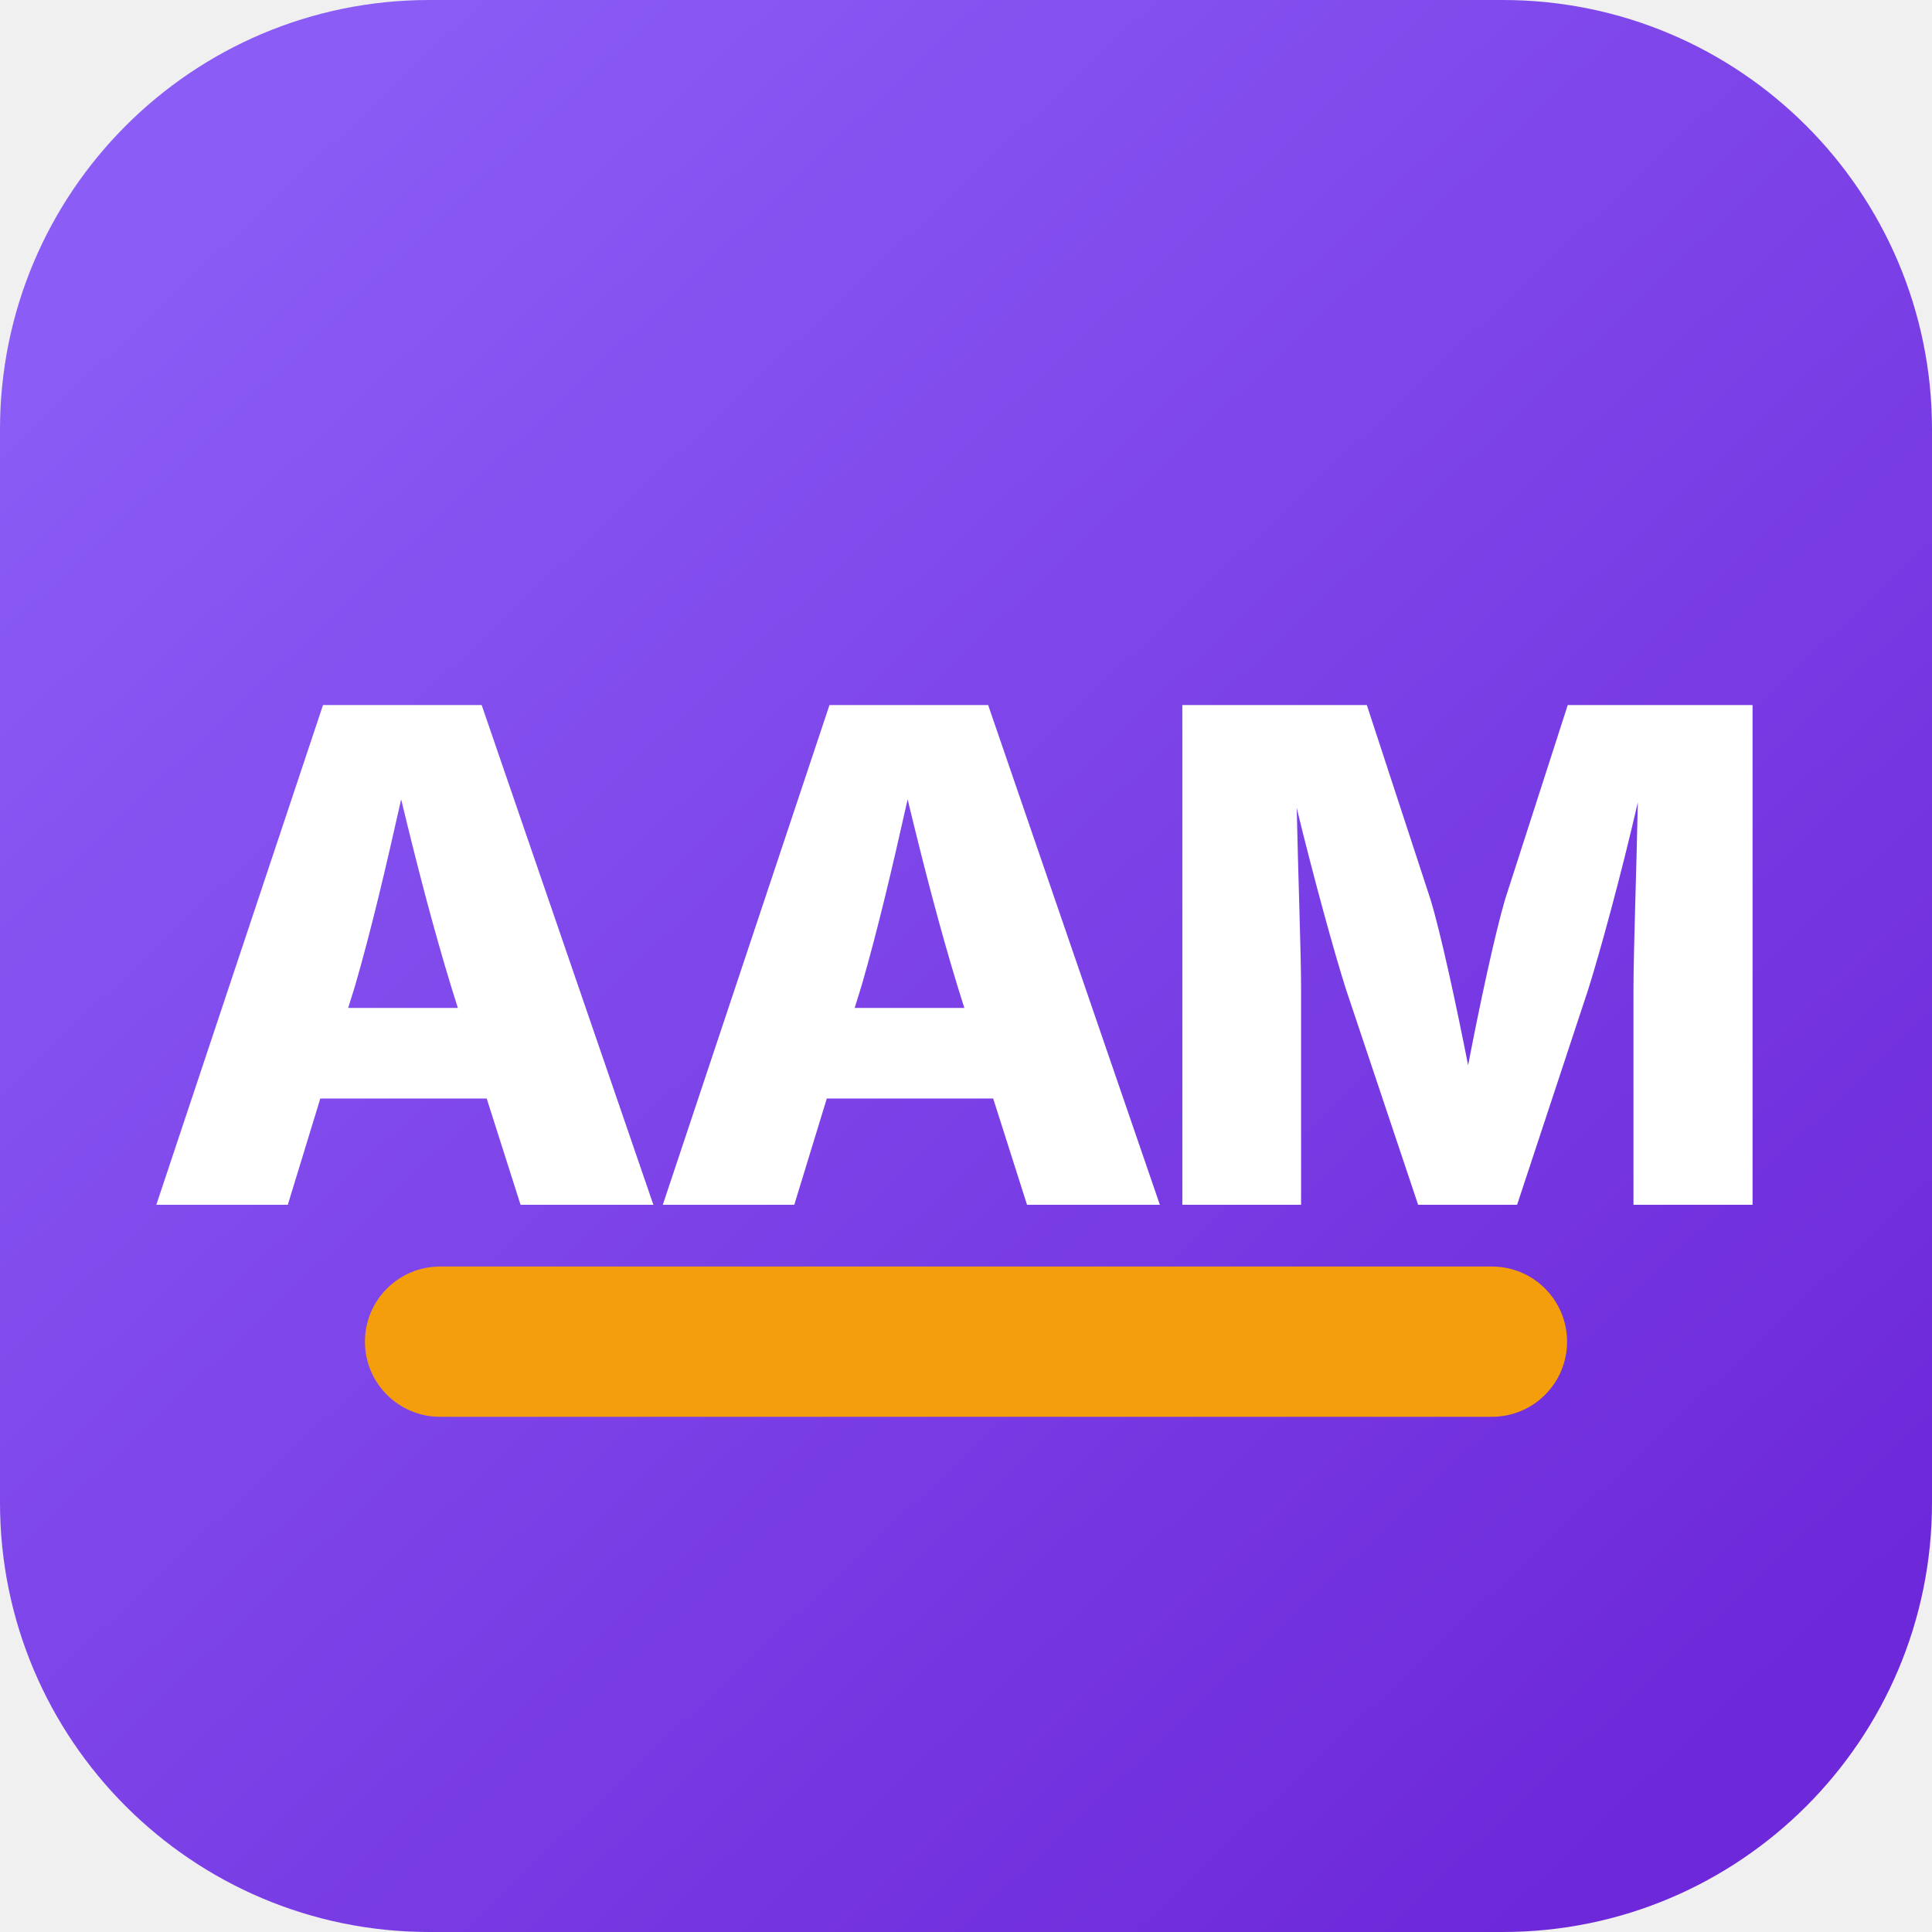
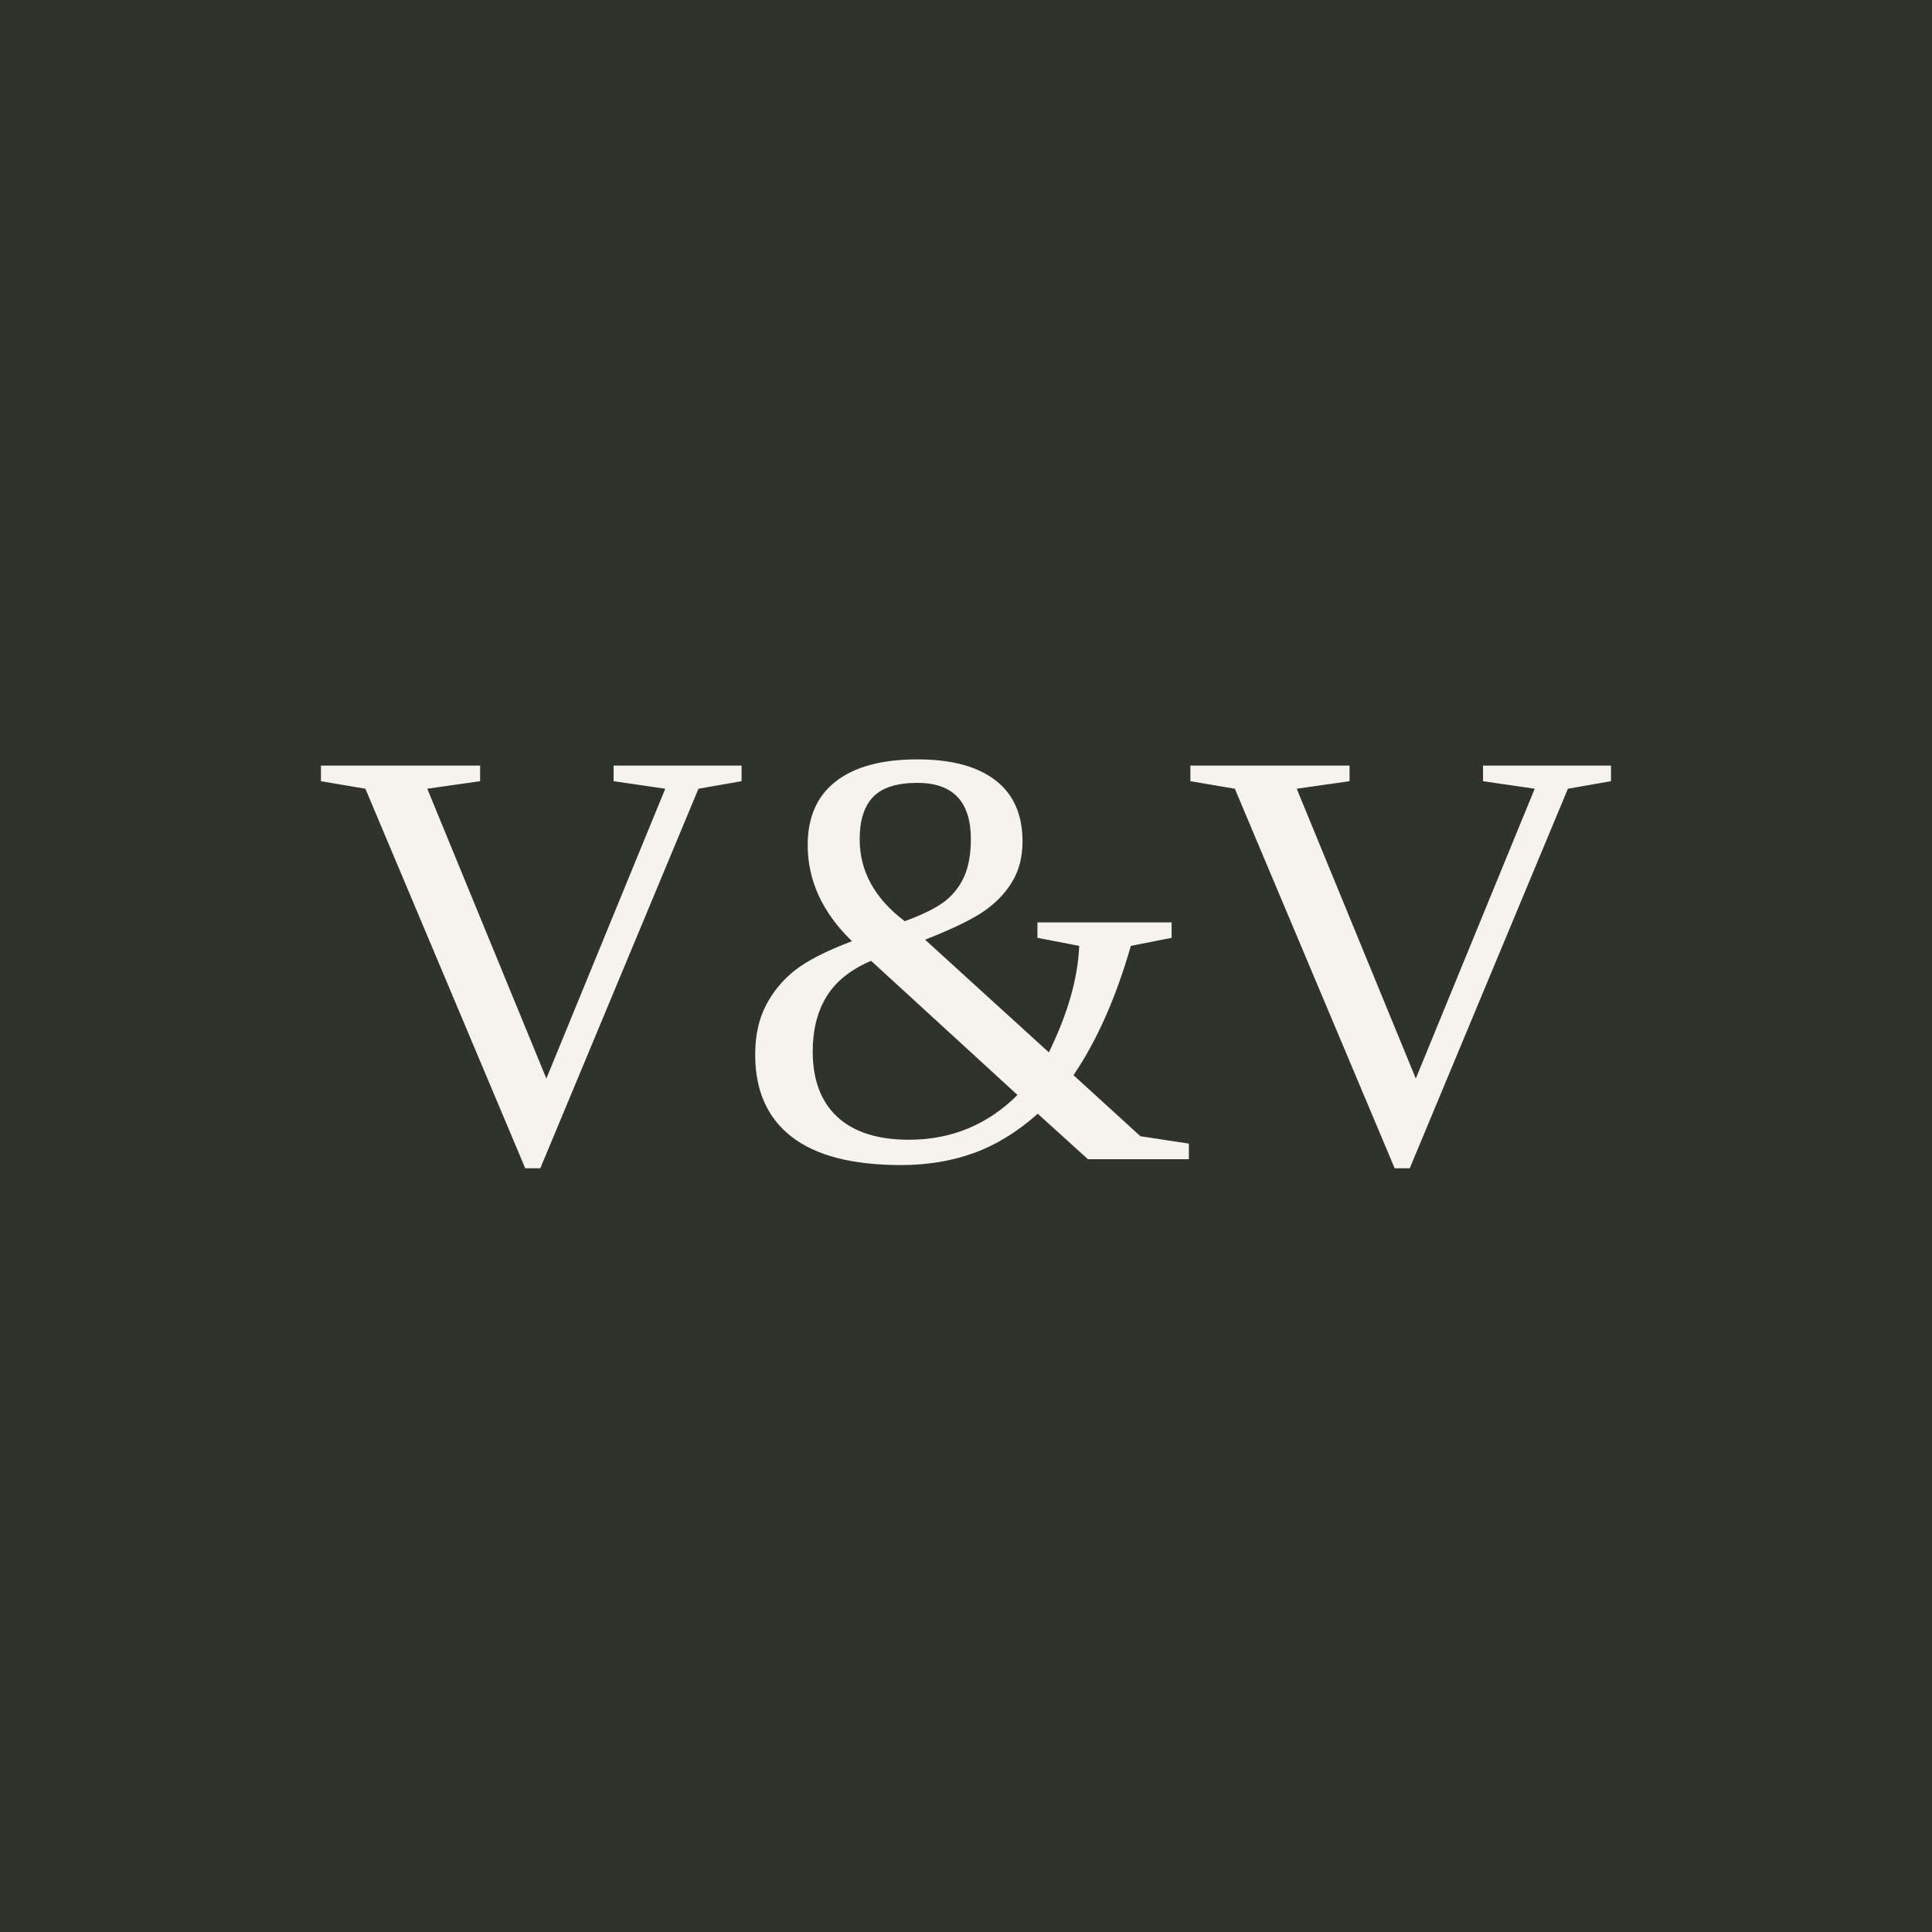
<svg xmlns="http://www.w3.org/2000/svg" width="180" height="180" viewBox="0 0 180 180" fill="none">
-   <defs>
-     <linearGradient id="aam-bg-lg" x1="20" y1="16" x2="160" y2="164" gradientUnits="userSpaceOnUse">
-       <stop stop-color="#8B5CF6" />
-       <stop offset="1" stop-color="#6D28D9" />
-     </linearGradient>
-   </defs>
-   <rect width="180" height="180" rx="40" fill="url(#aam-bg-lg)" />
-   <rect x="34" y="118" width="112" height="14" rx="7" fill="#F59E0B" />
-   <text x="90" y="88" text-anchor="middle" dominant-baseline="middle" fill="#FFFFFF" font-family="system-ui, -apple-system, BlinkMacSystemFont, 'Segoe UI', sans-serif" font-size="64" font-weight="800" letter-spacing="-3">AAM</text>
+   <rect width="180" height="180" fill="#2F332C" />
+   <text x="90" y="108" text-anchor="middle" fill="#F6F3ED" font-family="Georgia, 'Times New Roman', serif" font-size="56" font-weight="500" letter-spacing="-1.5">V&amp;V</text>
</svg>
